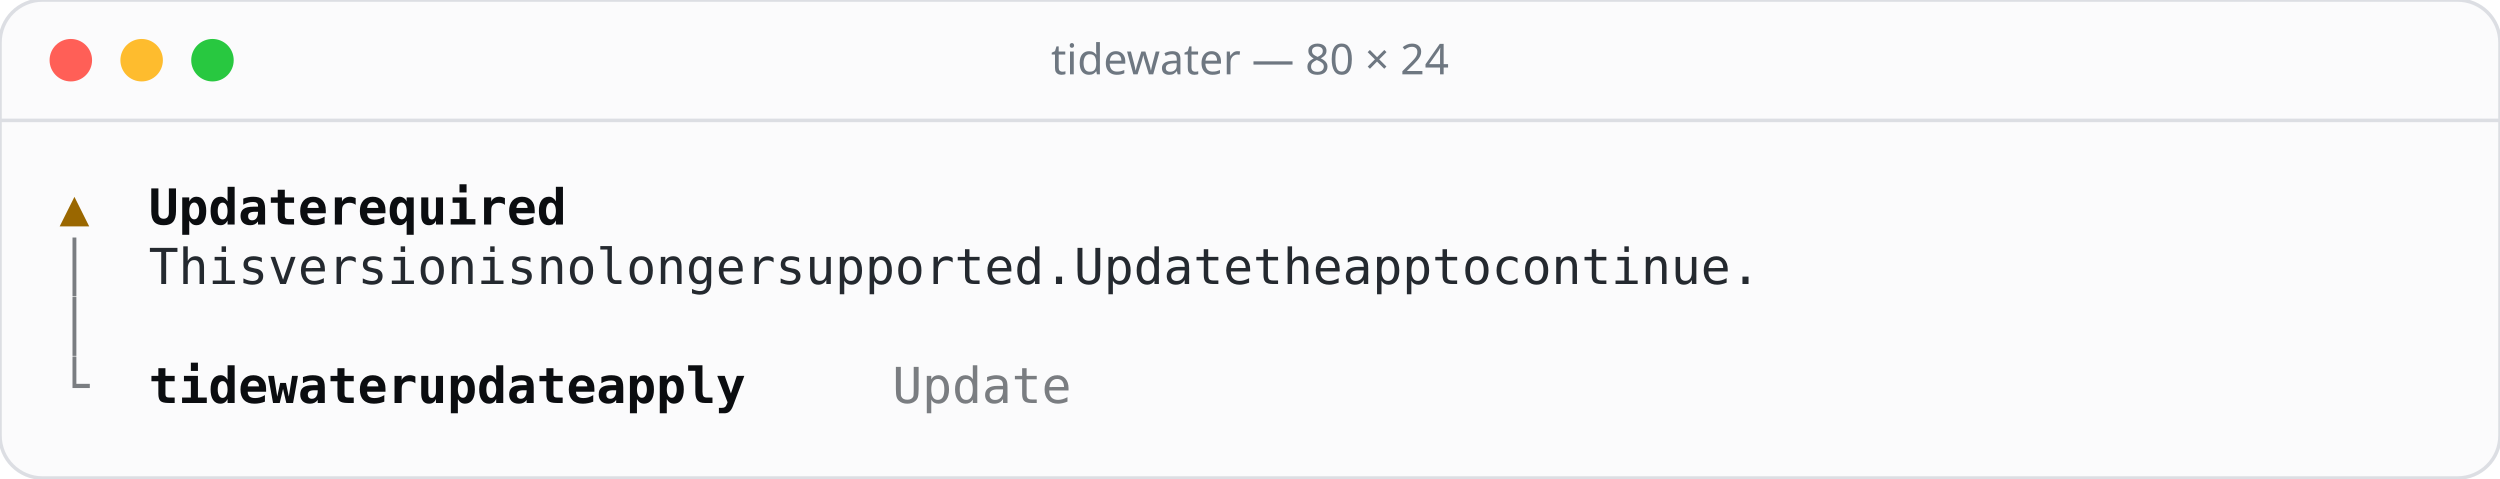
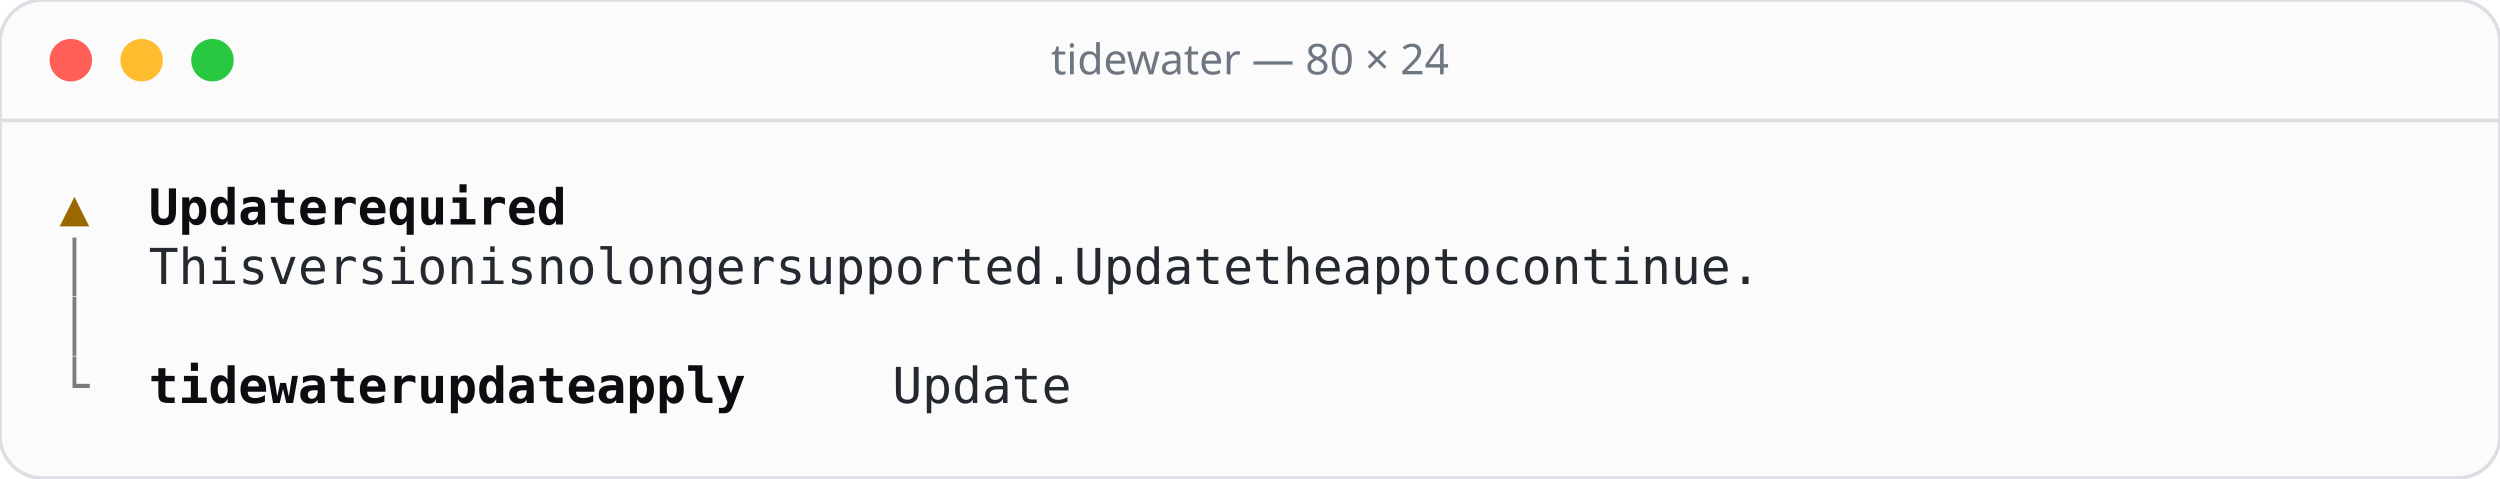
<svg xmlns="http://www.w3.org/2000/svg" width="706" height="135" viewBox="0 0 706 135">
  <rect width="706" height="135" rx="12" fill="#fbfbfc" stroke="#dcdee3" />
  <line x1="0" y1="34" x2="706" y2="34" stroke="#dcdee3" />
  <circle cx="20" cy="17" r="6" fill="#ff5f57" />
  <circle cx="40" cy="17" r="6" fill="#febc2e" />
  <circle cx="60" cy="17" r="6" fill="#28c840" />
  <text x="353" y="21" text-anchor="middle" font-family="Rubik, system-ui, sans-serif" font-size="12" font-weight="500" fill="#6e7781">tidewater — 80 × 24</text>
  <g font-family="'JetBrains Mono', ui-monospace, monospace" font-size="14">
    <text x="16.8" y="63.4" fill="#9a6700">▲</text>
    <text x="42.0 50.4 58.8 67.2 75.6 84.0 100.8 109.2 117.6 126.0 134.4 142.8 151.2 159.6" y="63.4" fill="#0b0d10" font-weight="600">Updaterequired</text>
    <text x="16.8" y="80.2" fill="#7a7d81">│</text>
    <text x="42.0 50.4 58.8 67.2 84.0 92.4 100.8 109.2 117.6 126.0 134.4 151.2 159.6 176.4 184.8 201.6 210.0 218.4 226.8 235.2 243.6 260.4 268.8 277.2 285.6 294.0 302.4 310.8 319.2 327.6 336.0 352.8 361.2 369.6 378.0 386.4 394.8 411.6 420.0 428.4 445.2 453.6 462.0 478.8 487.2 504.0 512.4 520.8 529.2 537.6 546.0 554.4 562.8 571.2" y="80.2" fill="#24292f">Thisversionisnolongersupported.Updatetheapptocontinue.</text>
    <text x="16.8" y="97.0" fill="#7a7d81">│</text>
    <text x="16.8" y="113.8" fill="#7a7d81">└</text>
    <text x="42.0 50.4 58.8 67.2 75.6 84.0 92.4 100.8 109.2 126.0 134.4 142.8 151.2 159.6 168.0 184.8 193.2 201.6 210.0 218.4" y="113.8" fill="#0b0d10" font-weight="600">tidewaterupdateapply</text>
-     <text x="252.0 260.4 268.8 277.2 285.6 294.0" y="113.8" fill="#7a7d81">Update</text>
+     <text x="252.0 260.4 268.8 277.2 285.6 294.0" y="113.8" fill="#24292f">Update</text>
  </g>
</svg>
